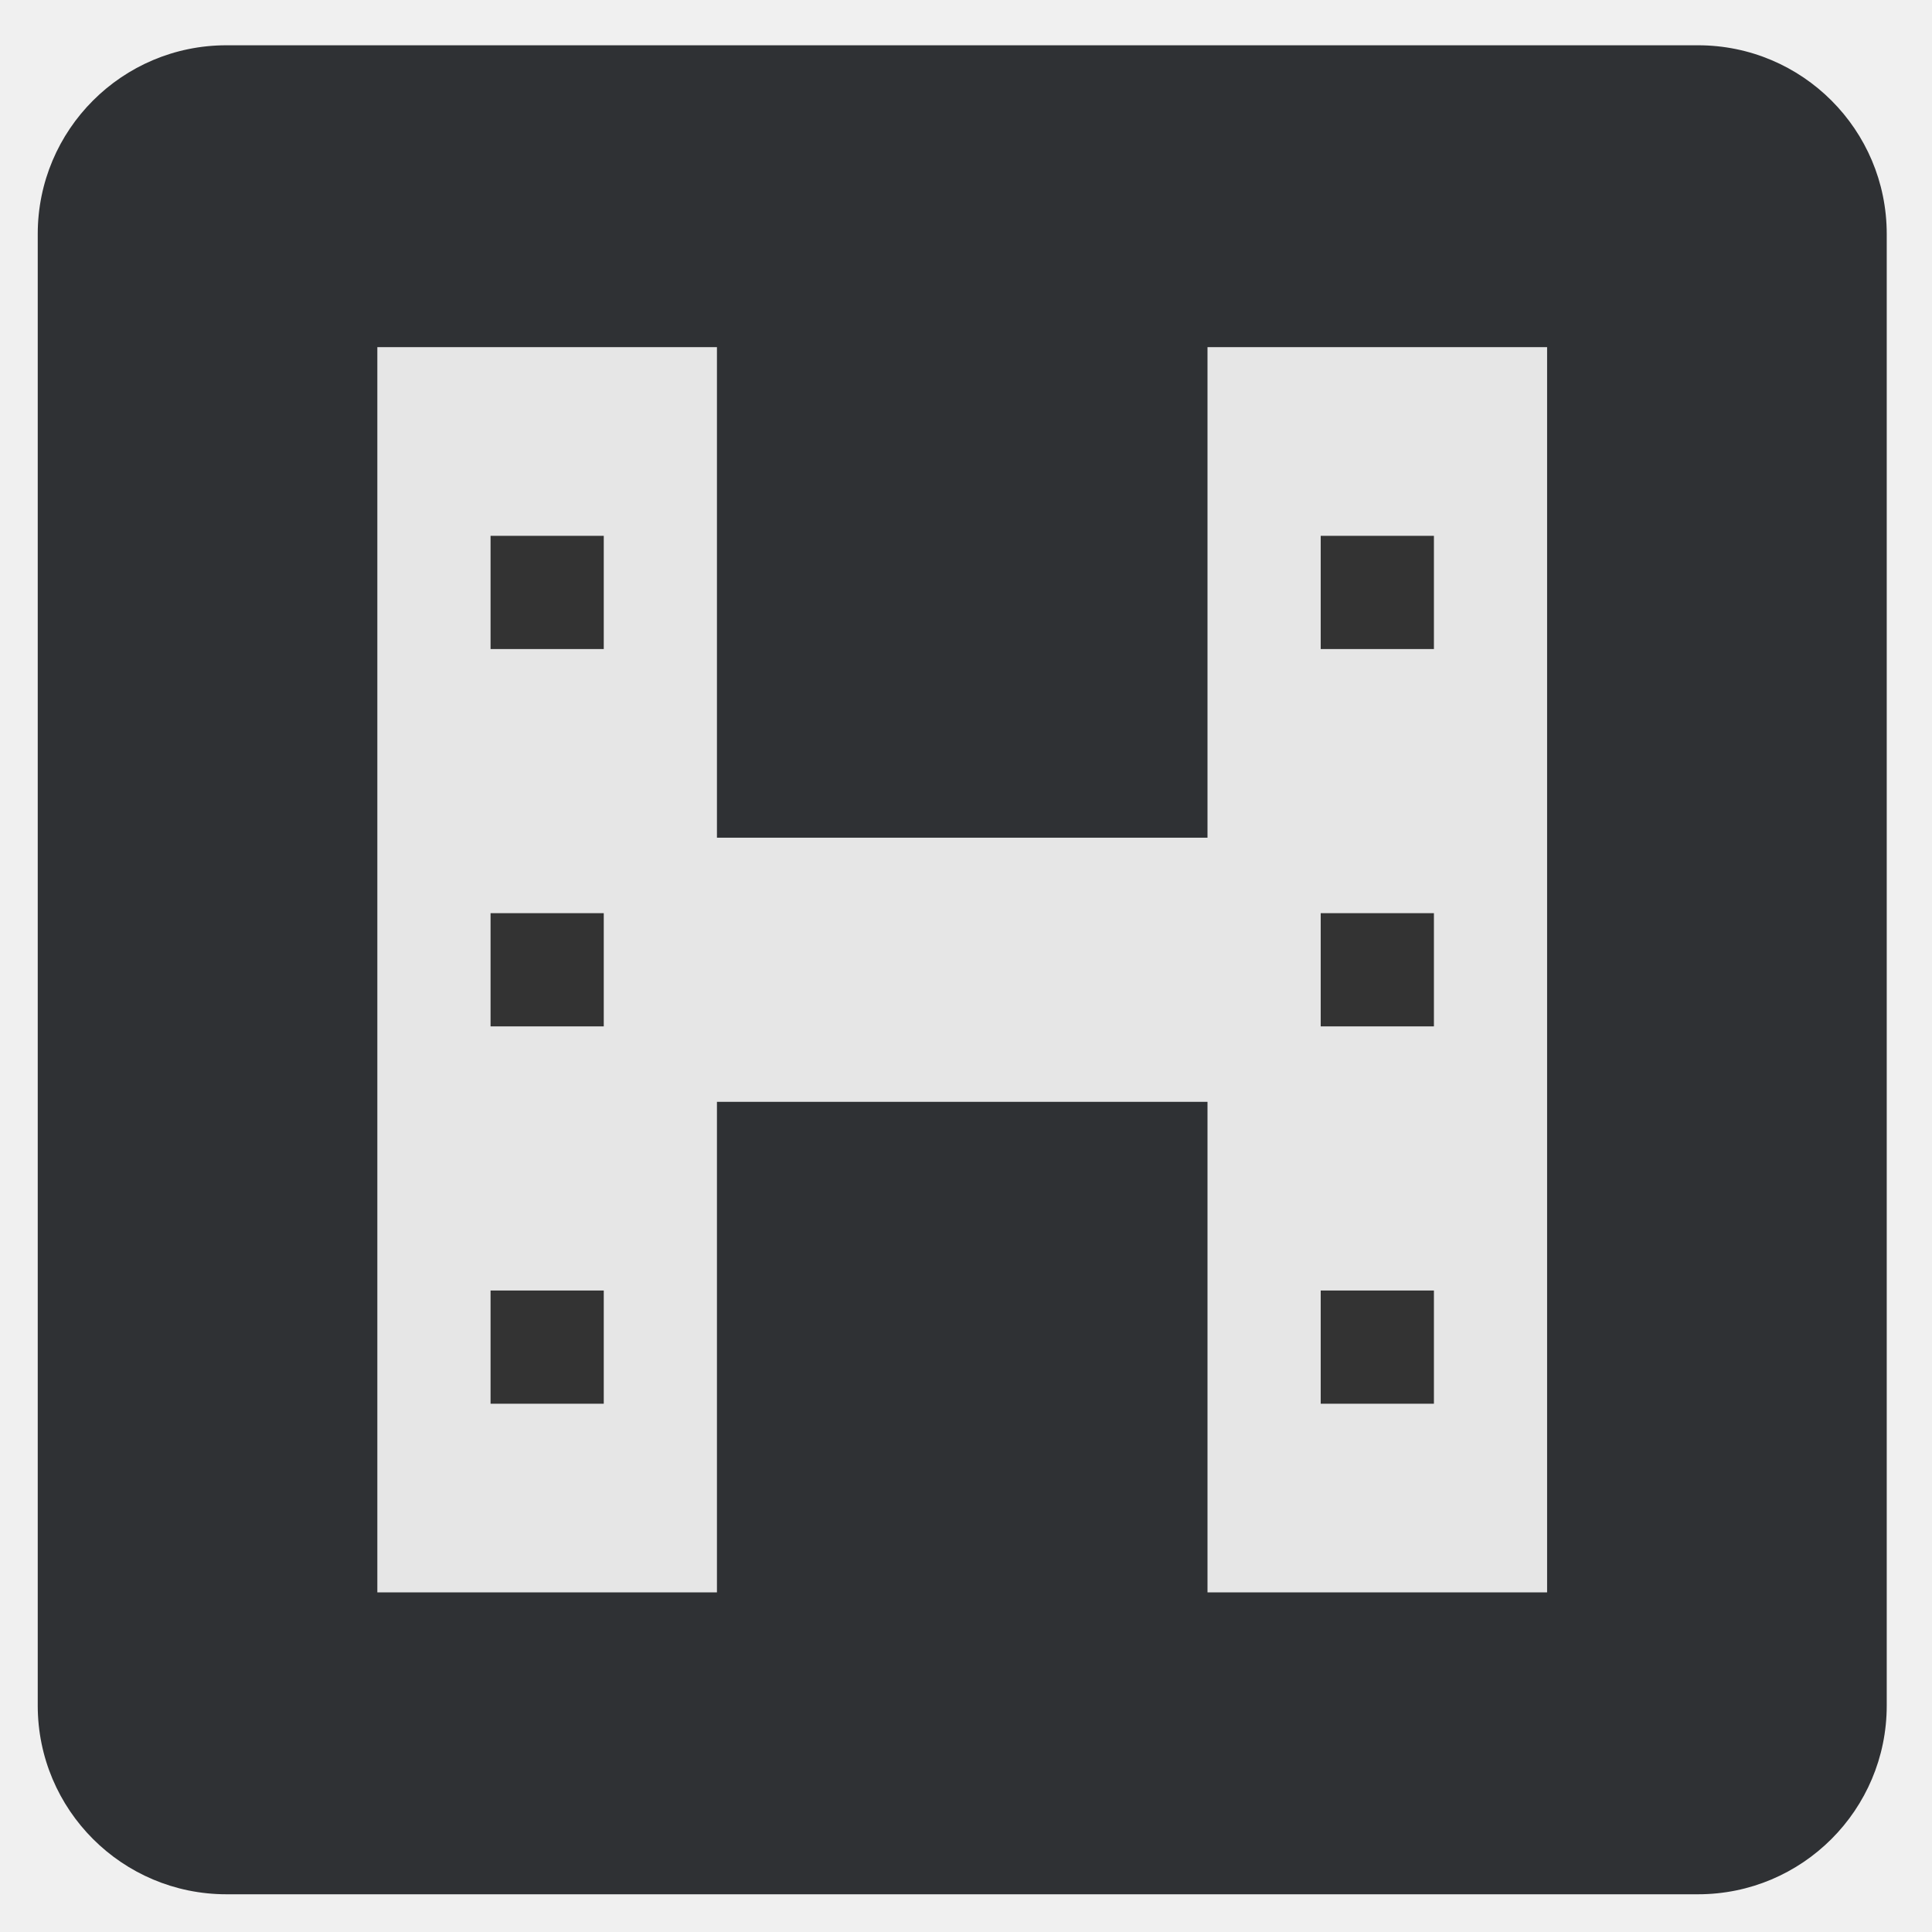
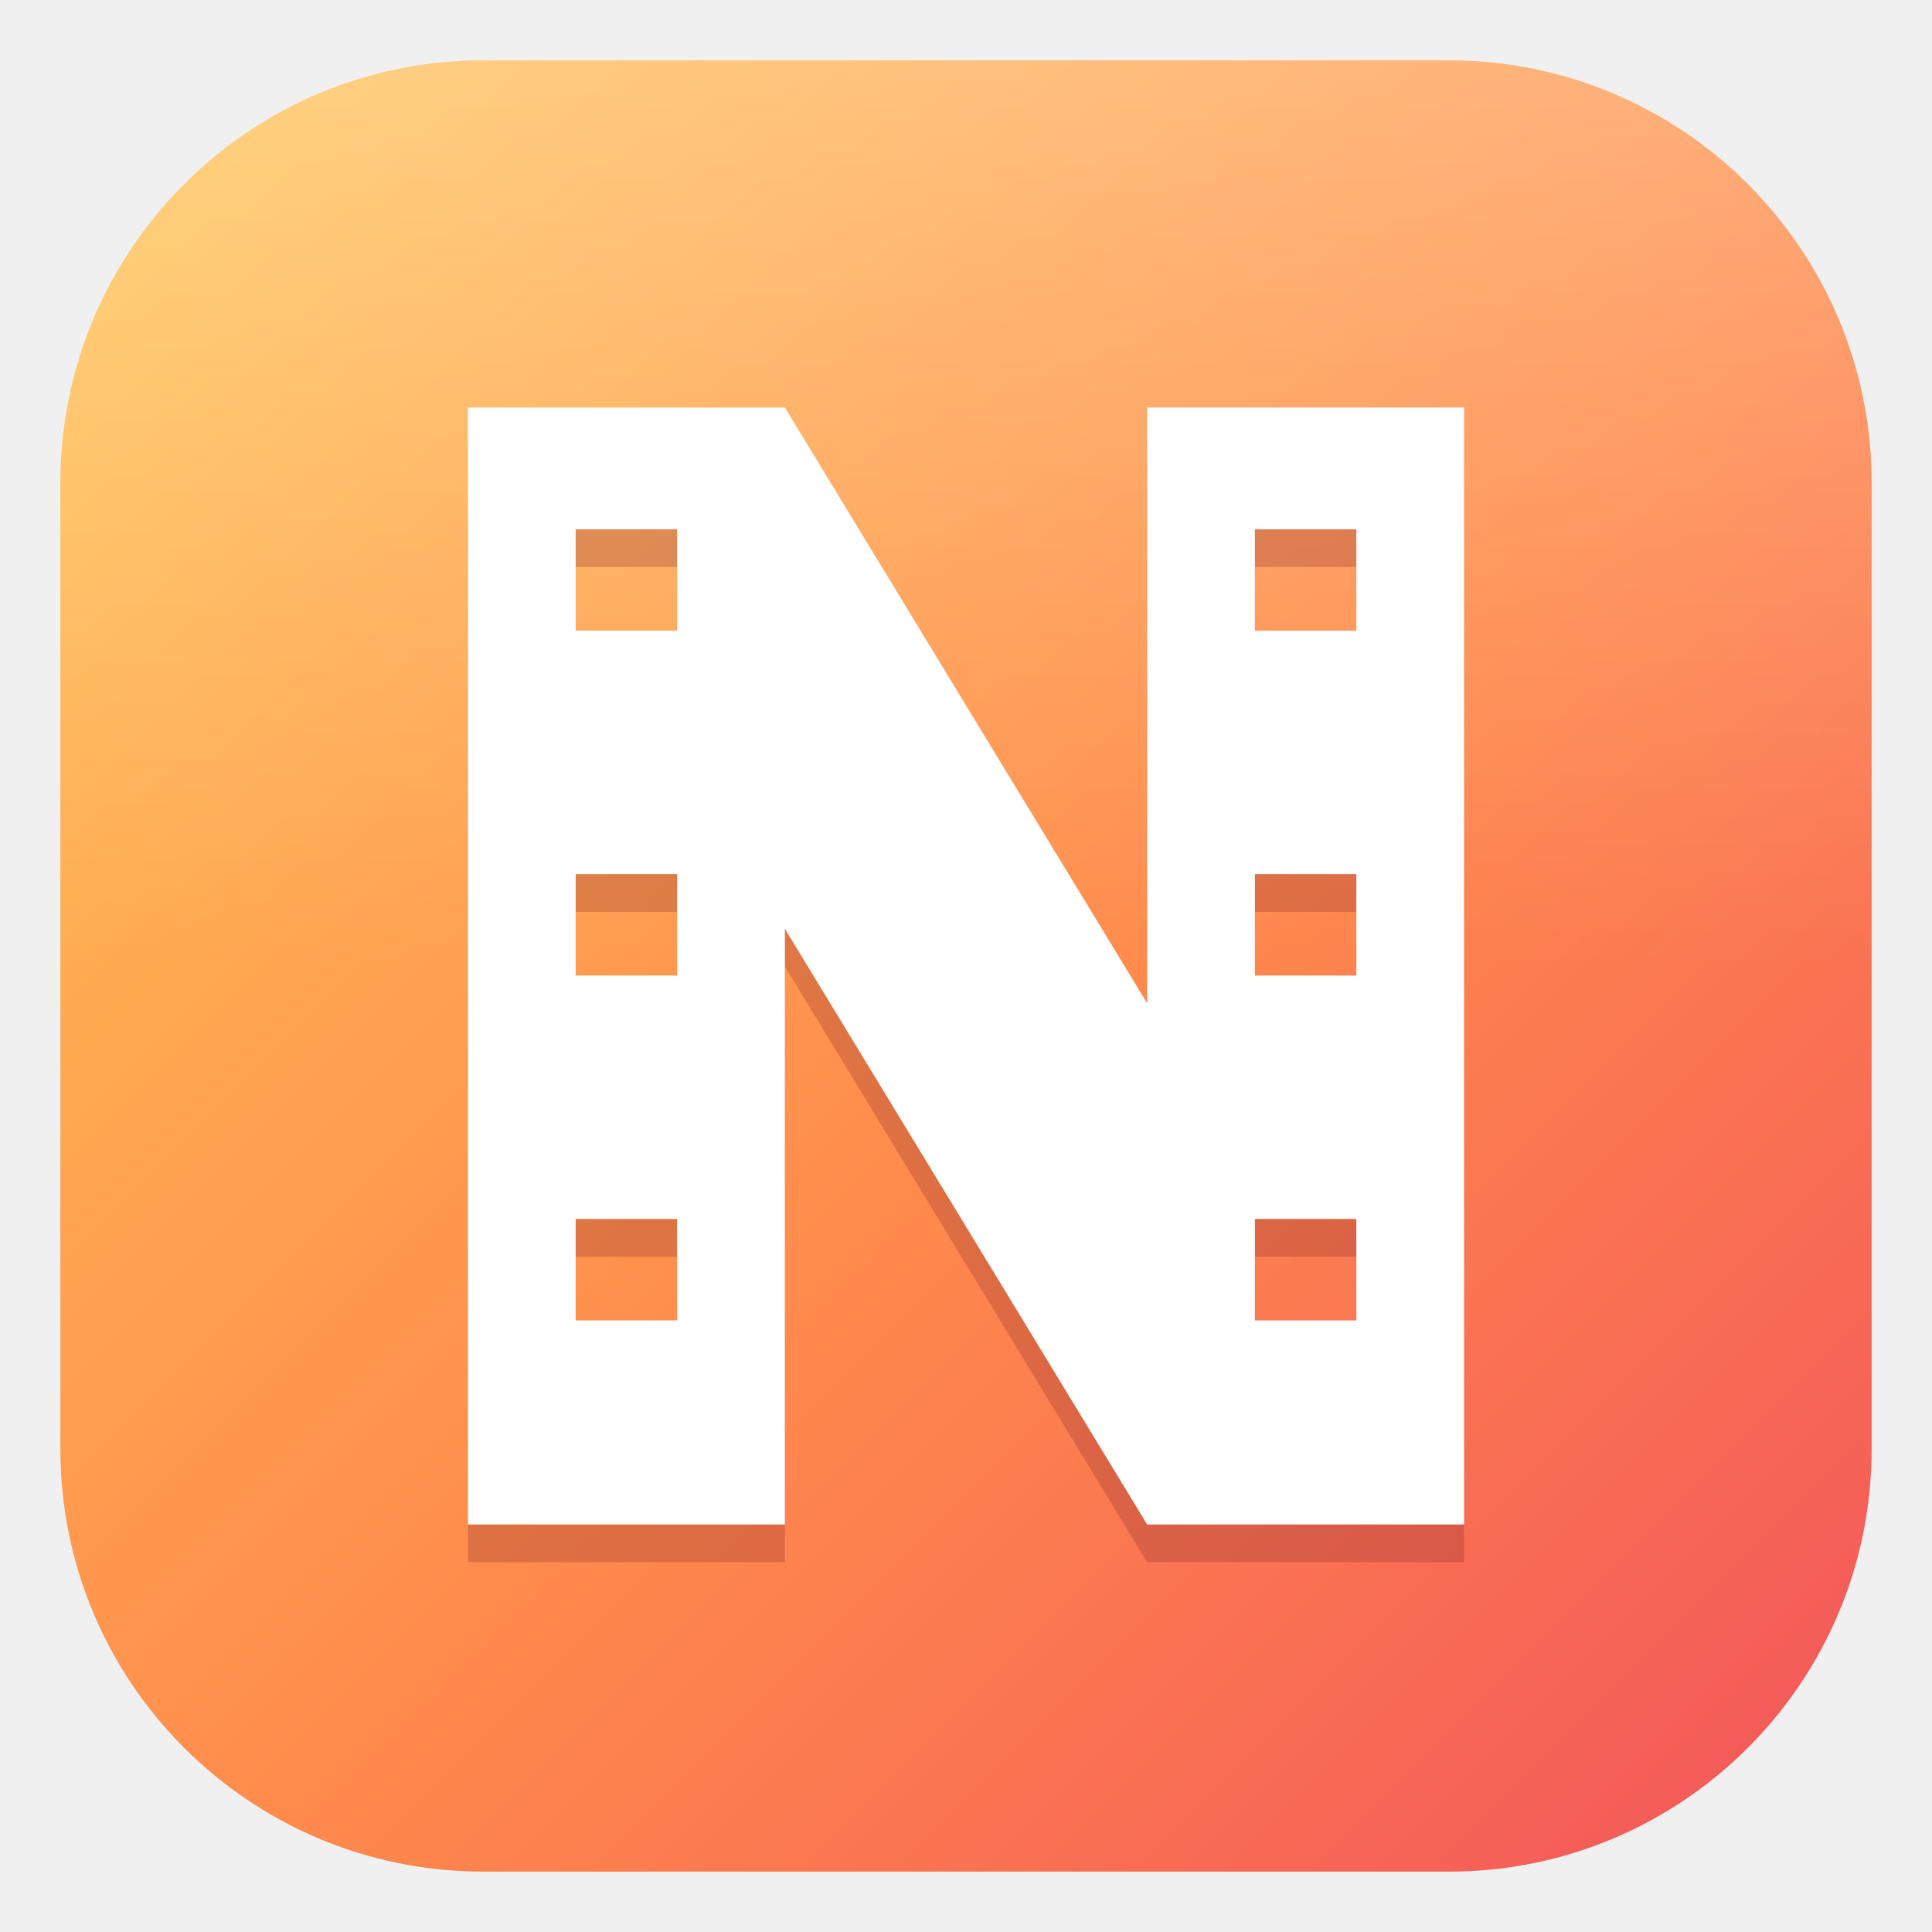
- <svg xmlns="http://www.w3.org/2000/svg" width="256" height="256" version="1.1" viewBox="0 0 67.733 67.733">
-   <g transform="translate(0,-229.2666)">
-     <rect x="1.323" y="230.854" width="64.823" height="64.823" ry="6.615" fill="#2f3134" stroke-width=".316" />
-     <rect x="13.229" y="241.437" width="11.906" height="43.656" rx="0" ry="0" fill="#e6e6e6" stroke-width=".352" />
-     <g fill="#333" stroke-width=".198">
-       <rect x="17.198" y="248.052" width="3.969" height="3.969" />
-       <rect x="17.198" y="261.281" width="3.969" height="3.969" />
-       <rect x="17.198" y="274.51" width="3.969" height="3.969" />
-     </g>
-     <rect x="42.333" y="241.437" width="11.906" height="43.656" rx="0" ry="0" fill="#e6e6e6" stroke-width=".352" />
-     <g fill="#333" stroke-width=".198">
-       <rect x="46.302" y="248.052" width="3.969" height="3.969" />
-       <rect x="46.302" y="261.281" width="3.969" height="3.969" />
-       <rect x="46.302" y="274.51" width="3.969" height="3.969" />
-     </g>
-     <rect x="23.812" y="258.635" width="19.844" height="9.26" ry="0" fill="#e6e6e6" stroke-width=".284" />
-   </g>
+ <svg xmlns="http://www.w3.org/2000/svg" width="512" height="512" viewBox="0 0 512 512">
+   <defs>
+     <linearGradient id="bg" x1="0" y1="0" x2="1" y2="1">
+       <stop offset="0" stop-color="#FFC857" />
+       <stop offset="0.55" stop-color="#FF8A4C" />
+       <stop offset="1" stop-color="#F2545B" />
+     </linearGradient>
+     <linearGradient id="shine" x1="0" y1="0" x2="0" y2="1">
+       <stop offset="0" stop-color="#FFFFFF" stop-opacity="0.25" />
+       <stop offset="0.5" stop-color="#FFFFFF" stop-opacity="0" />
+     </linearGradient>
+   </defs>
+   <rect x="16" y="16" width="480" height="480" rx="112" fill="url(#bg)" />
+   <rect x="16" y="16" width="480" height="480" rx="112" fill="url(#shine)" />
+   <path d="M124.00,108.00 L208.00,108.00 L304.00,265.87 L304.00,108.00 L388.00,108.00 L388.00,404.00 L304.00,404.00 L208.00,246.13 L208.00,404.00 L124.00,404.00 Z M152.56,140.26 h26.88 v26.88 h-26.88 Z M152.56,231.65 h26.88 v26.88 h-26.88 Z M152.56,323.04 h26.88 v26.88 h-26.88 Z M332.56,140.26 h26.88 v26.88 h-26.88 Z M332.56,231.65 h26.88 v26.88 h-26.88 Z M332.56,323.04 h26.88 v26.88 h-26.88 Z" fill="#8A2A2A" fill-opacity="0.28" fill-rule="evenodd" transform="translate(0,10)" />
+   <path d="M124.00,108.00 L208.00,108.00 L304.00,265.87 L304.00,108.00 L388.00,108.00 L388.00,404.00 L304.00,404.00 L208.00,246.13 L208.00,404.00 L124.00,404.00 Z M152.56,140.26 h26.88 v26.88 h-26.88 Z M152.56,231.65 h26.88 v26.88 h-26.88 Z M152.56,323.04 h26.88 v26.88 h-26.88 Z M332.56,140.26 h26.88 v26.88 h-26.88 Z M332.56,231.65 h26.88 v26.88 h-26.88 Z M332.56,323.04 h26.88 v26.88 h-26.88 Z" fill="#FFFFFF" fill-rule="evenodd" />
</svg>
